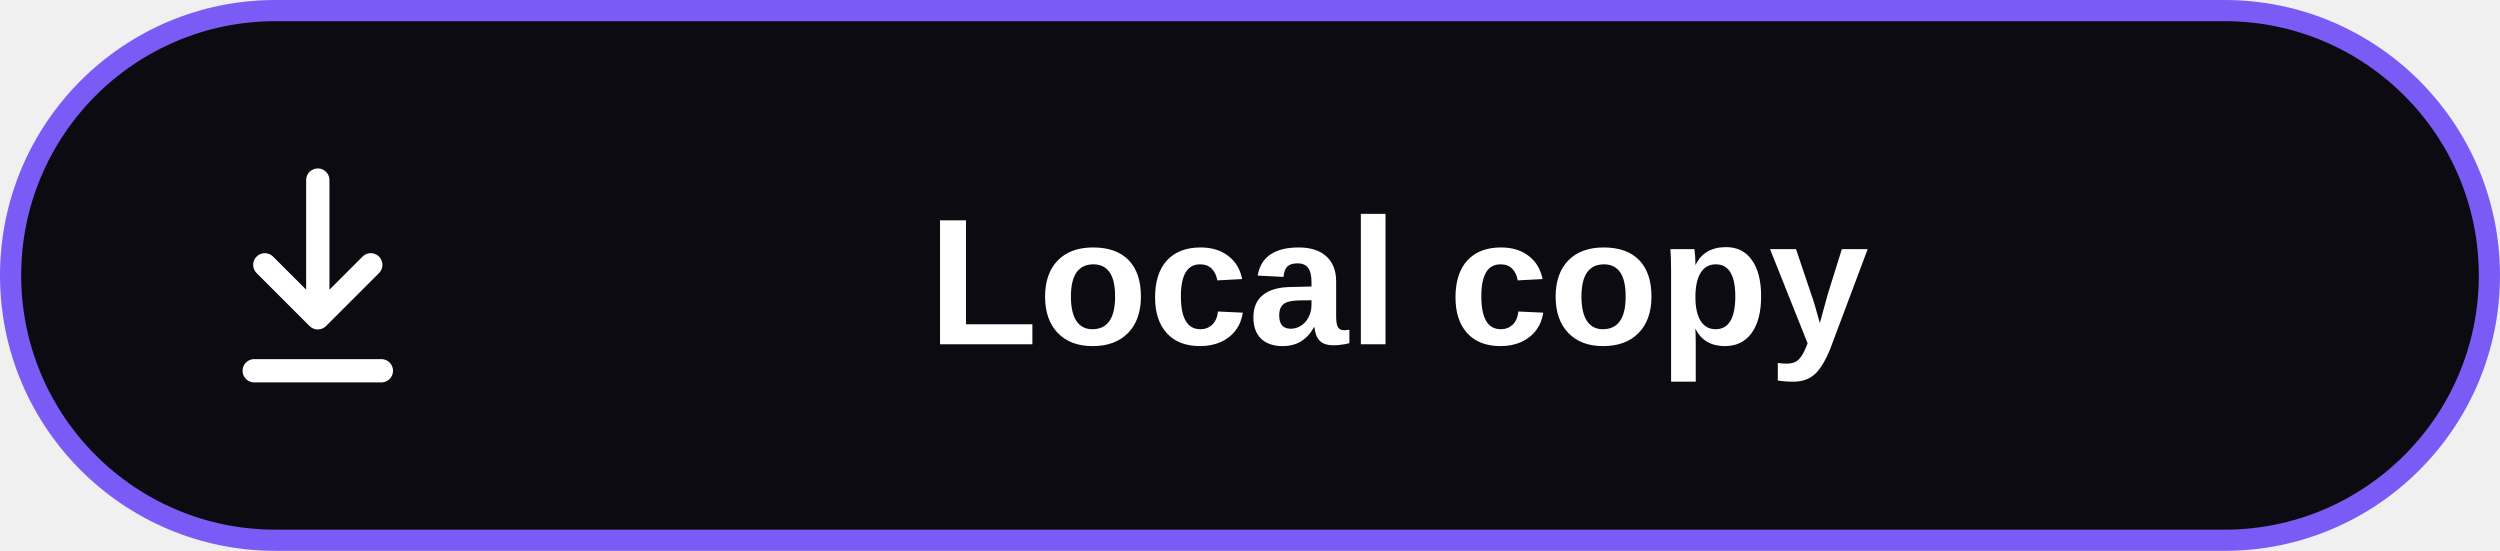
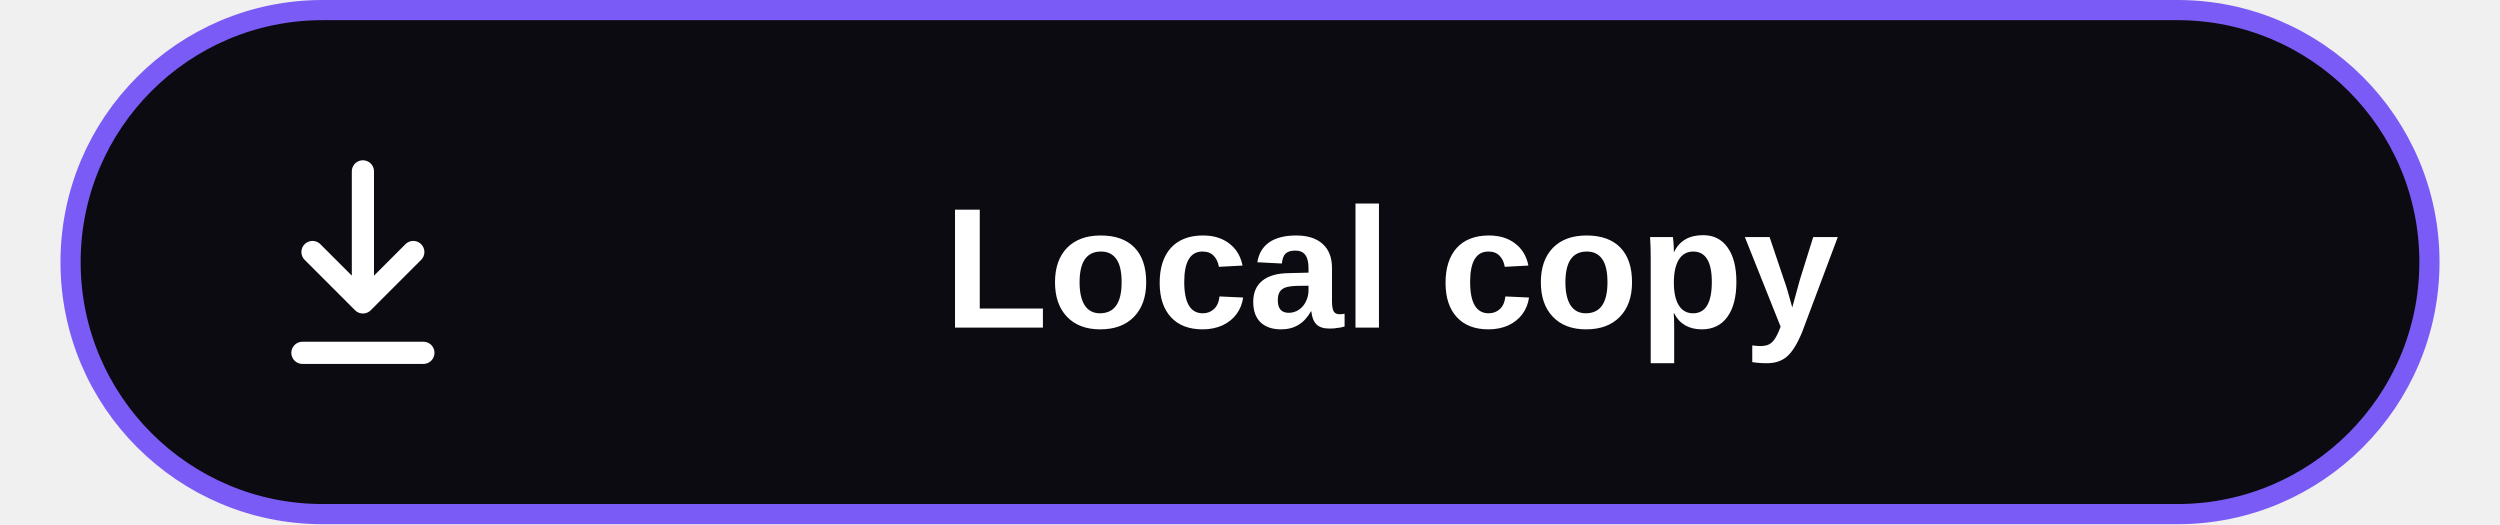
- <svg xmlns="http://www.w3.org/2000/svg" width="236" height="52" viewBox="0 0 236 52" role="img" aria-label="Download a local copy">
+ <svg xmlns="http://www.w3.org/2000/svg" width="248" height="52" viewBox="-6 0 248 52" role="img" aria-label="Download a local copy">
  <rect x="1" y="1" width="234" height="50" rx="25" fill="#0c0b11" stroke="#7b5bf5" stroke-width="2" />
  <path d="M30 17v13m-5-5l5 5 5-5M24 35h12" fill="none" stroke="#fff" stroke-width="2.2" stroke-linecap="round" stroke-linejoin="round" />
  <text x="132" y="32.5" text-anchor="middle" font-family="Segoe UI, Helvetica Neue, Arial, sans-serif" font-size="17" font-weight="700" fill="#fff">Local copy</text>
</svg>
